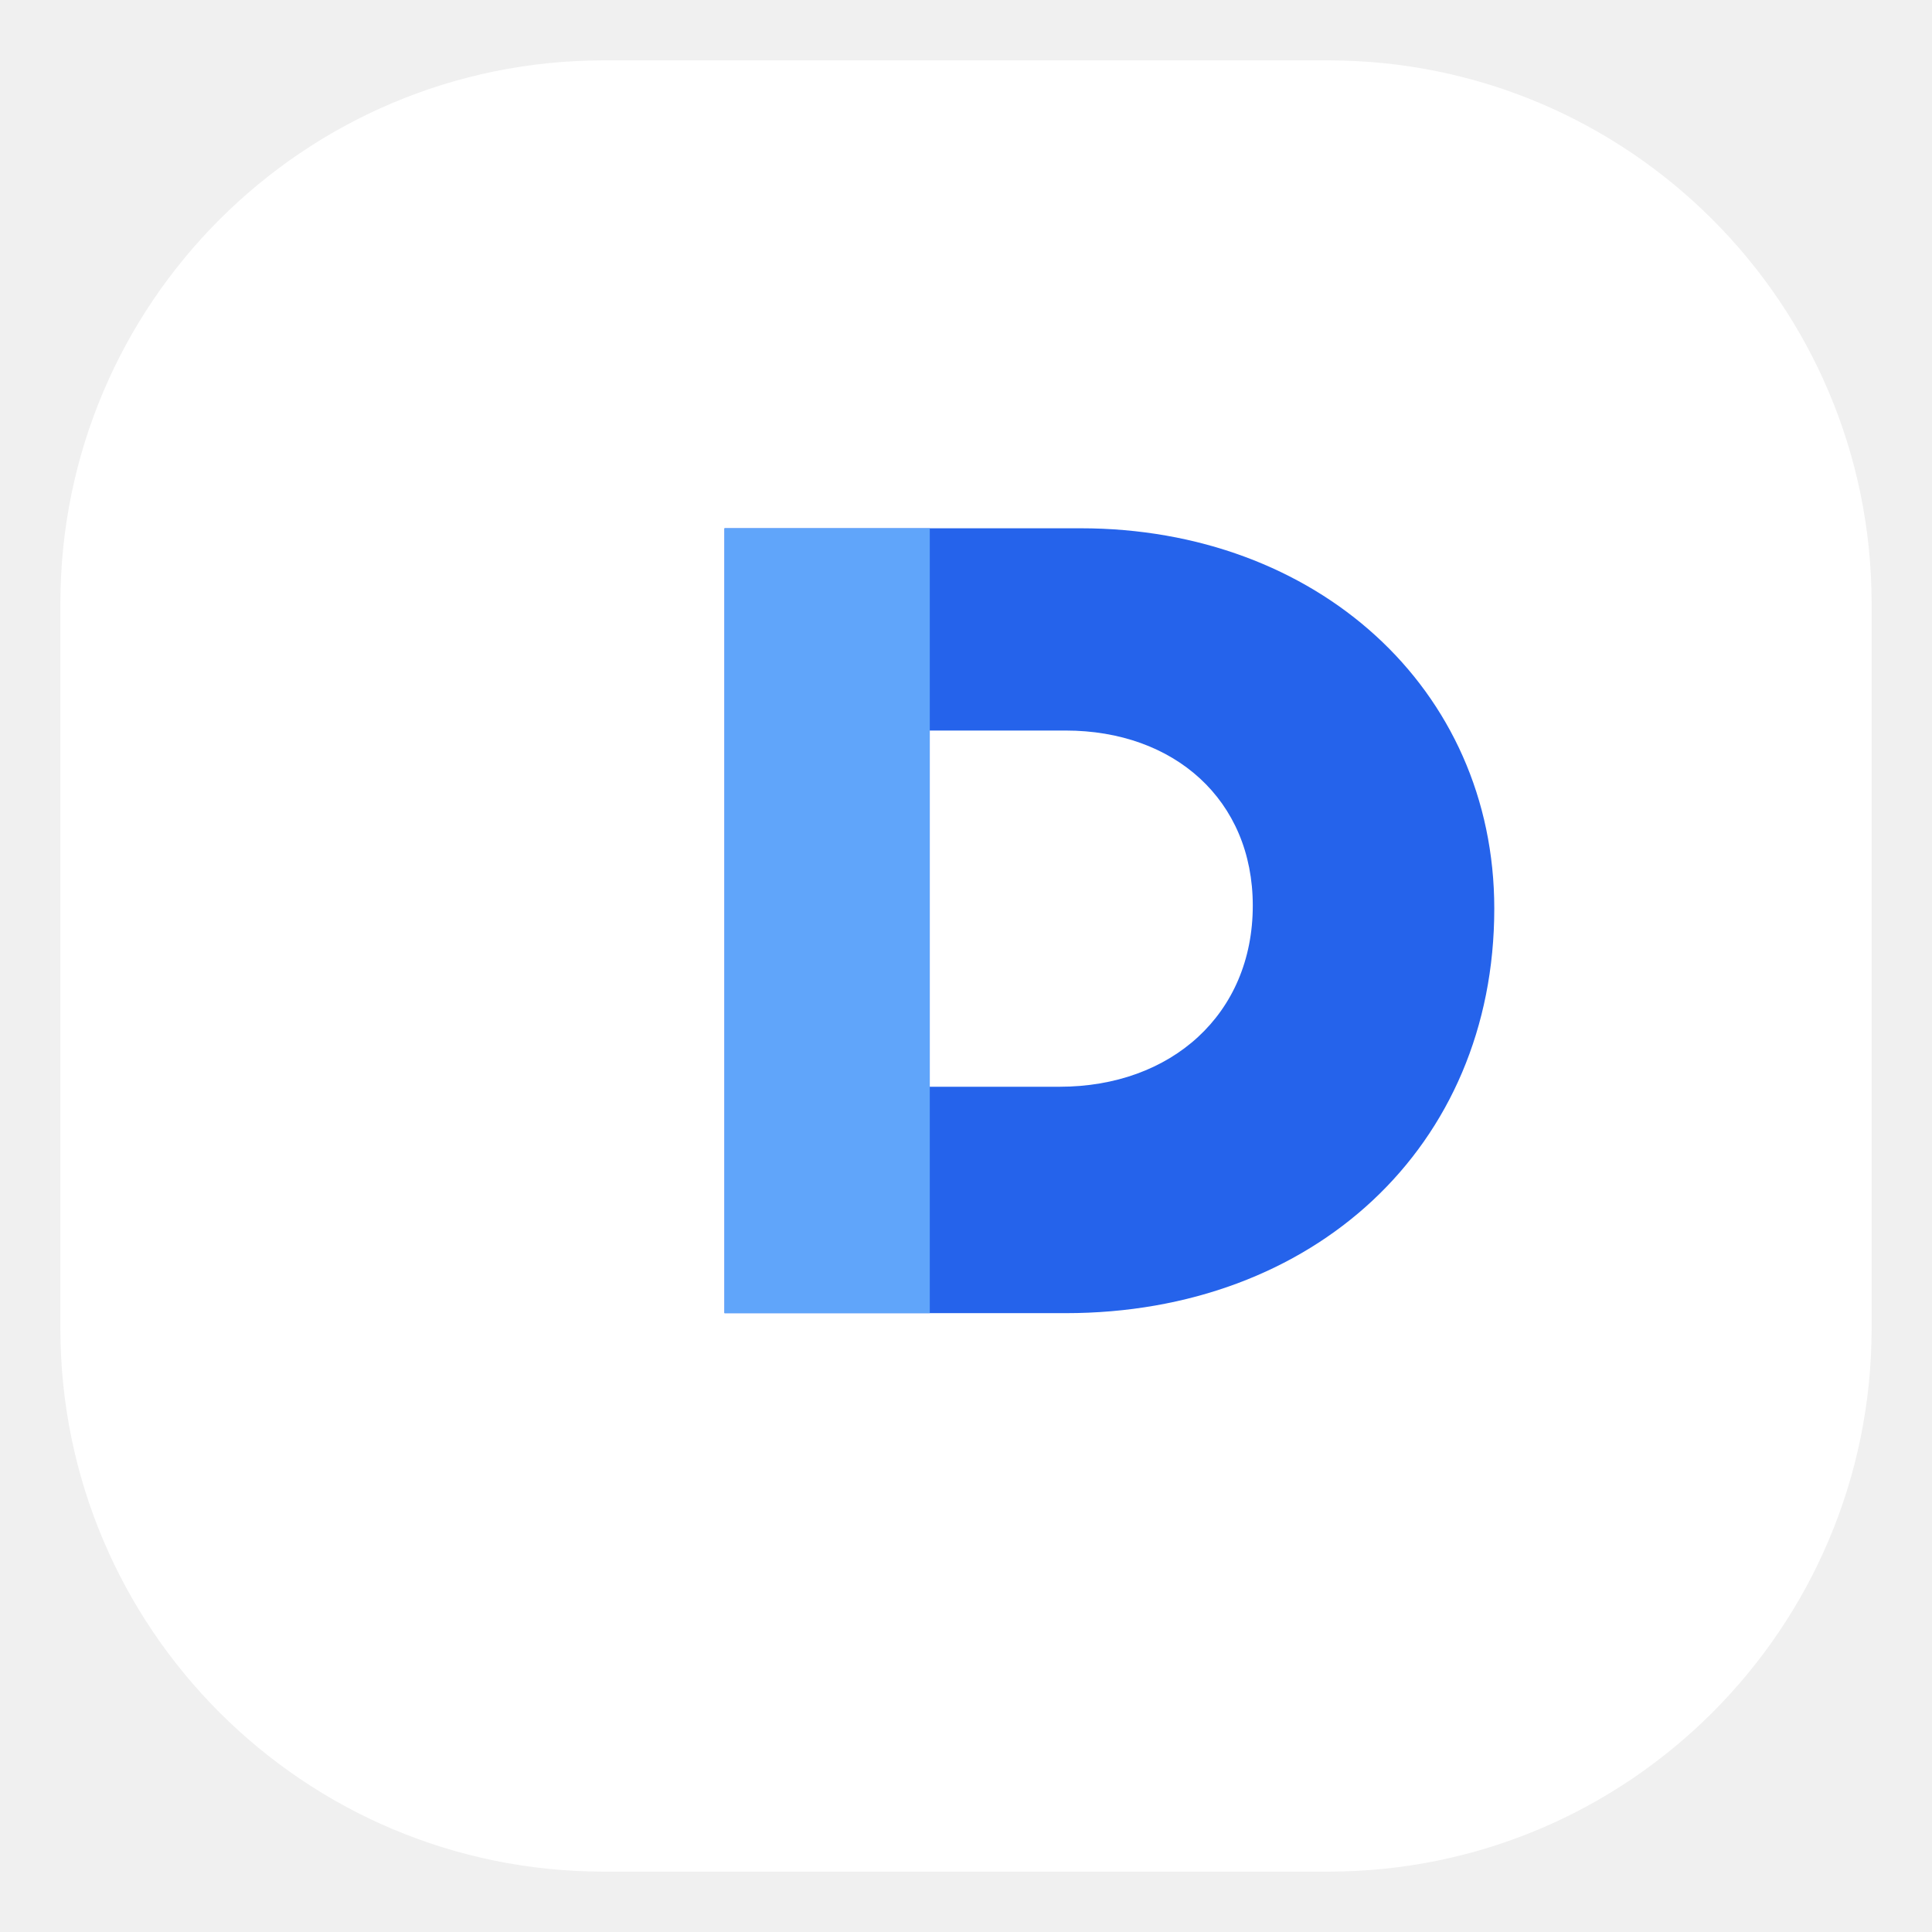
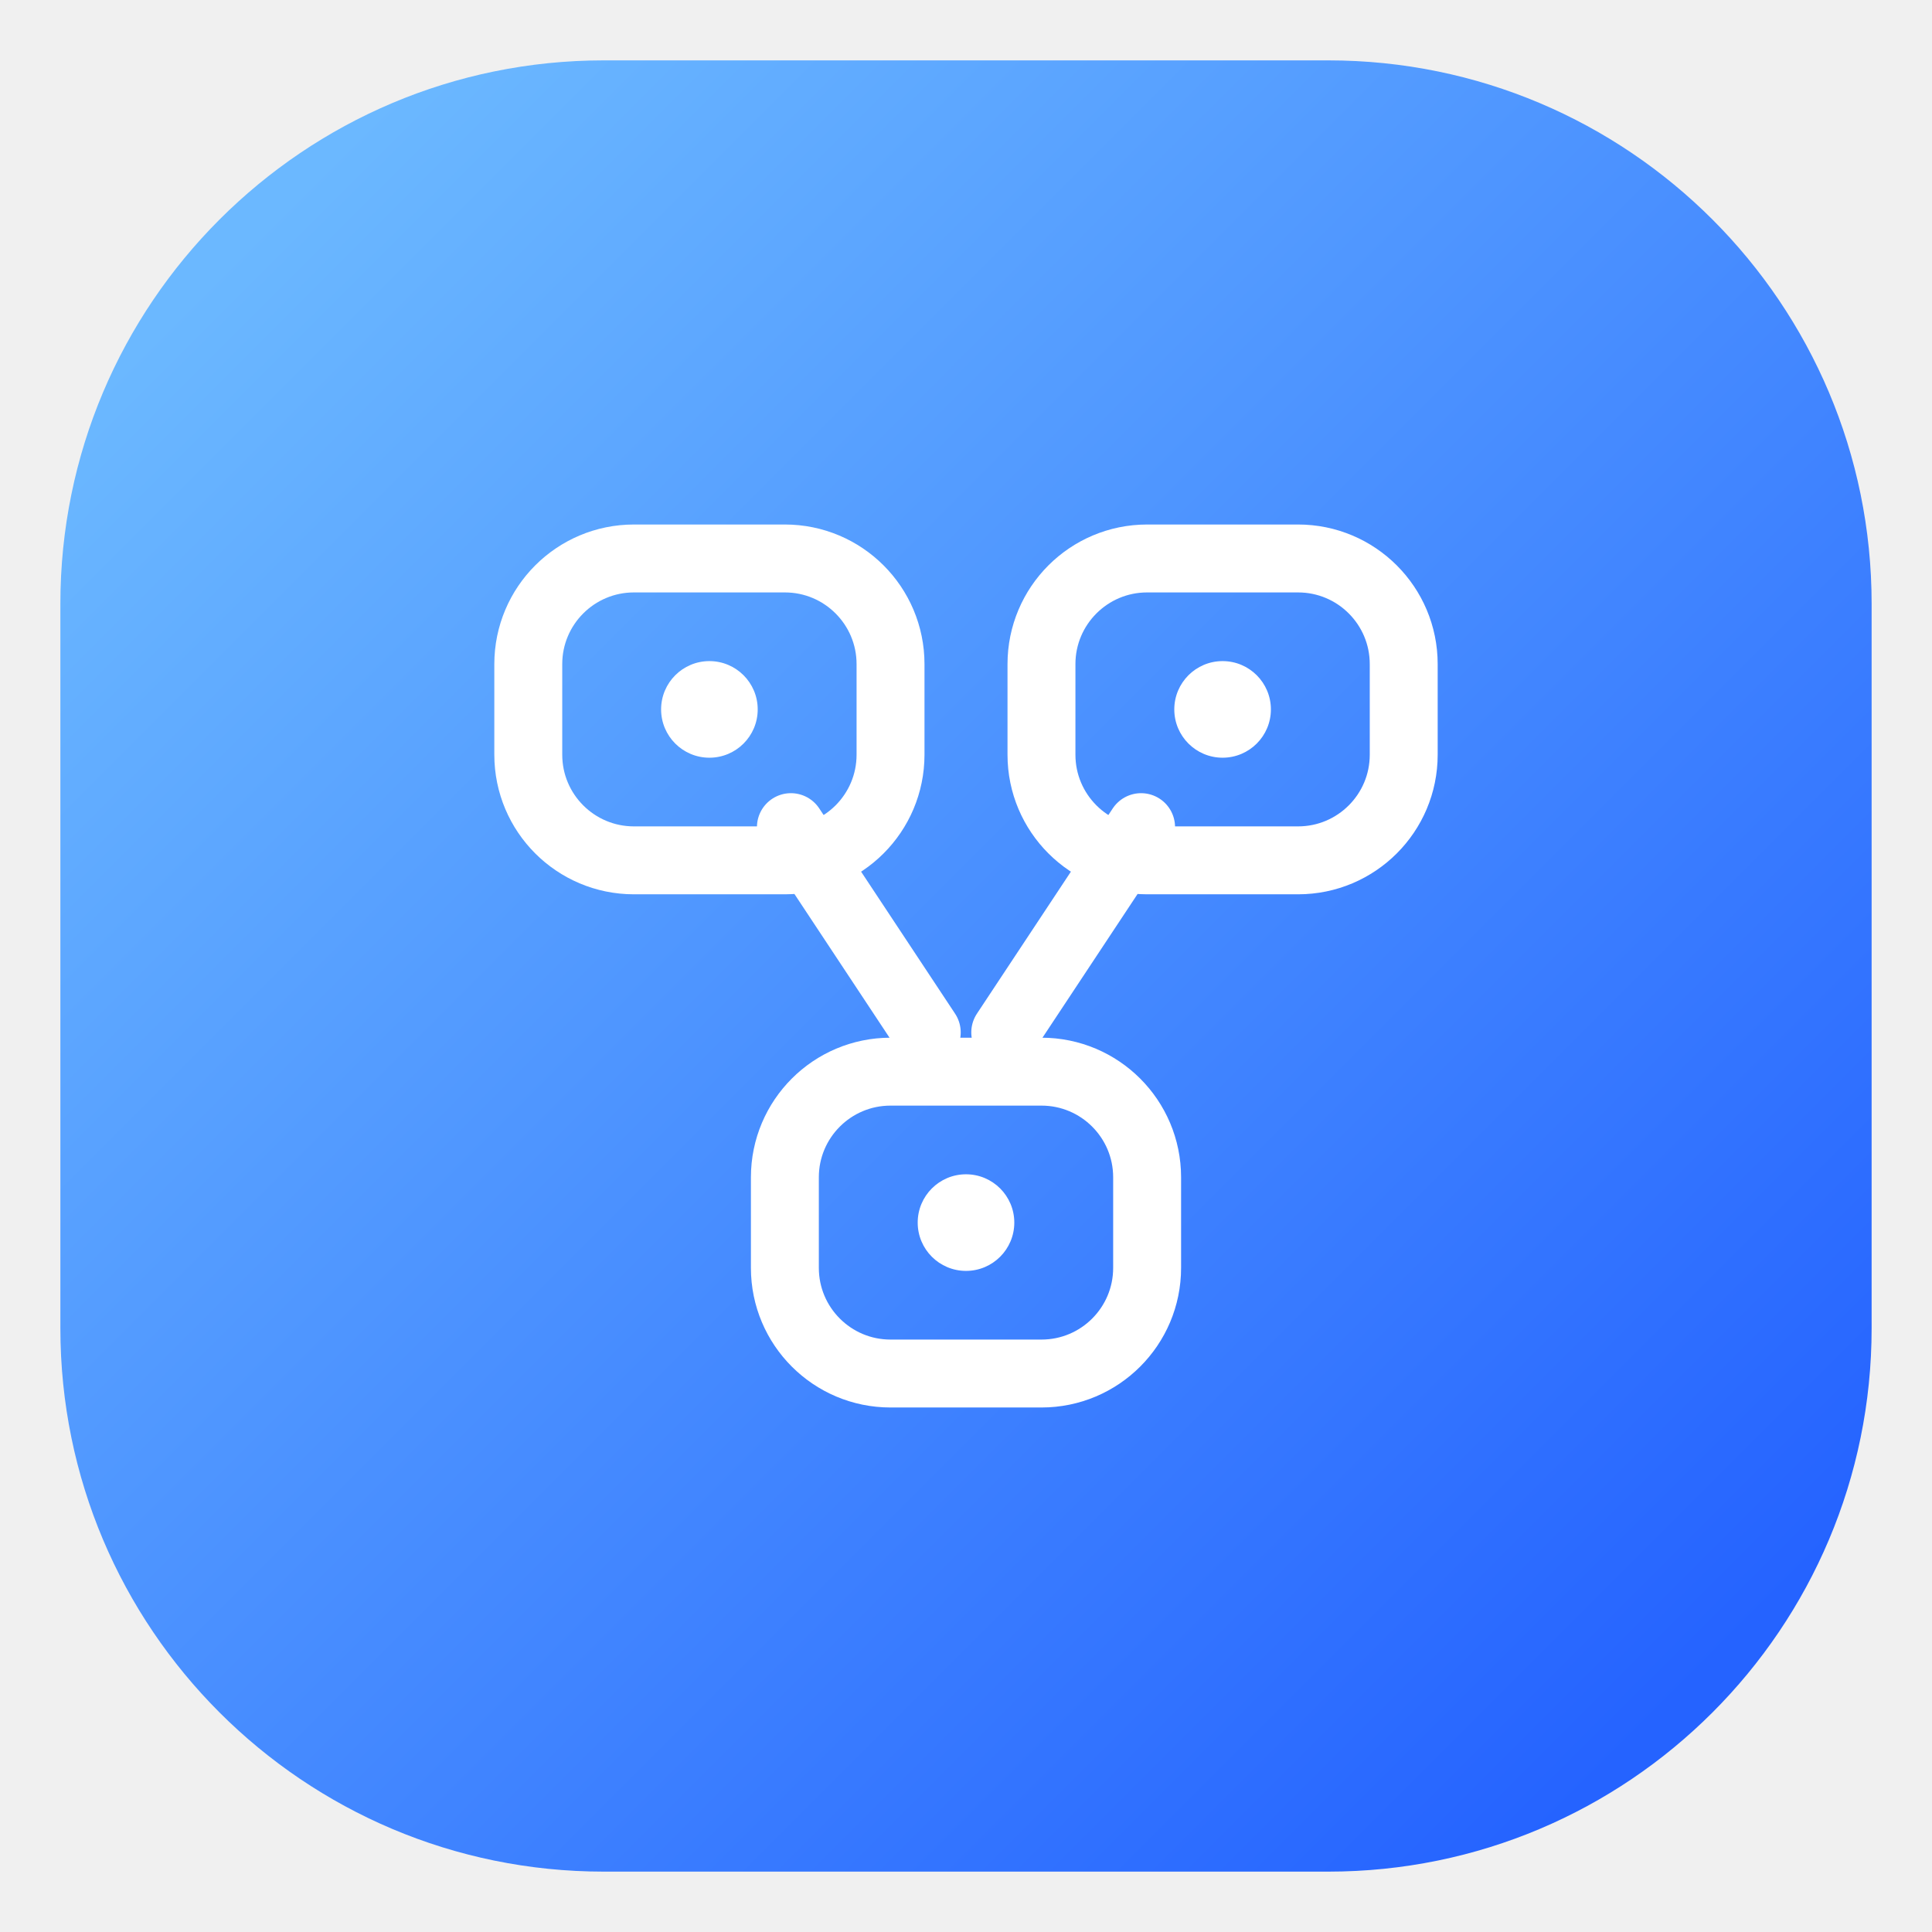
<svg xmlns="http://www.w3.org/2000/svg" width="64" height="64" viewBox="0 0 64 64" fill="none">
-   <rect x="2" y="2" width="60" height="60" rx="18" fill="#fff" />
-   <path d="M24 17.5h11.8c7.8 0 13.7 5.3 13.7 12.6 0 7.9-6 13.4-14.2 13.4H24V17.5Z" fill="#2563EB" />
-   <path d="M24 17.5h6.8v26H24v-26Z" fill="#60A5FA" />
-   <path d="M30.8 24.2h4.5c3.6 0 6.2 2.3 6.2 5.8 0 3.6-2.7 6-6.4 6h-4.3V24.2Z" fill="#fff" />
+   <defs>
+     <linearGradient id="difyGradient" x1="8" y1="8" x2="56" y2="56" gradientUnits="userSpaceOnUse">
+       <stop stop-color="#6BB8FF" />
+       <stop offset="1" stop-color="#2563FF" />
+     </linearGradient>
+   </defs>
+   <rect x="2" y="2" width="60" height="60" rx="18" fill="url(#difyGradient)" />
+   <g stroke="#fff" stroke-width="2.25" stroke-linecap="round" stroke-linejoin="round">
+     <path d="m26.2 27.4 4.5 6.8M37.8 27.4l-4.5 6.8" />
+     <rect x="17.5" y="18.5" width="12" height="10" rx="3.5" />
+     <rect x="34.5" y="18.5" width="12" height="10" rx="3.5" />
+     <rect x="26" y="35.5" width="12" height="10" rx="3.5" />
+   </g>
+   <g fill="#fff">
+     <circle cx="23.5" cy="23.5" r="1.6" />
+     <circle cx="40.5" cy="23.5" r="1.6" />
+     <circle cx="32" cy="40.5" r="1.6" />
+   </g>
</svg>
